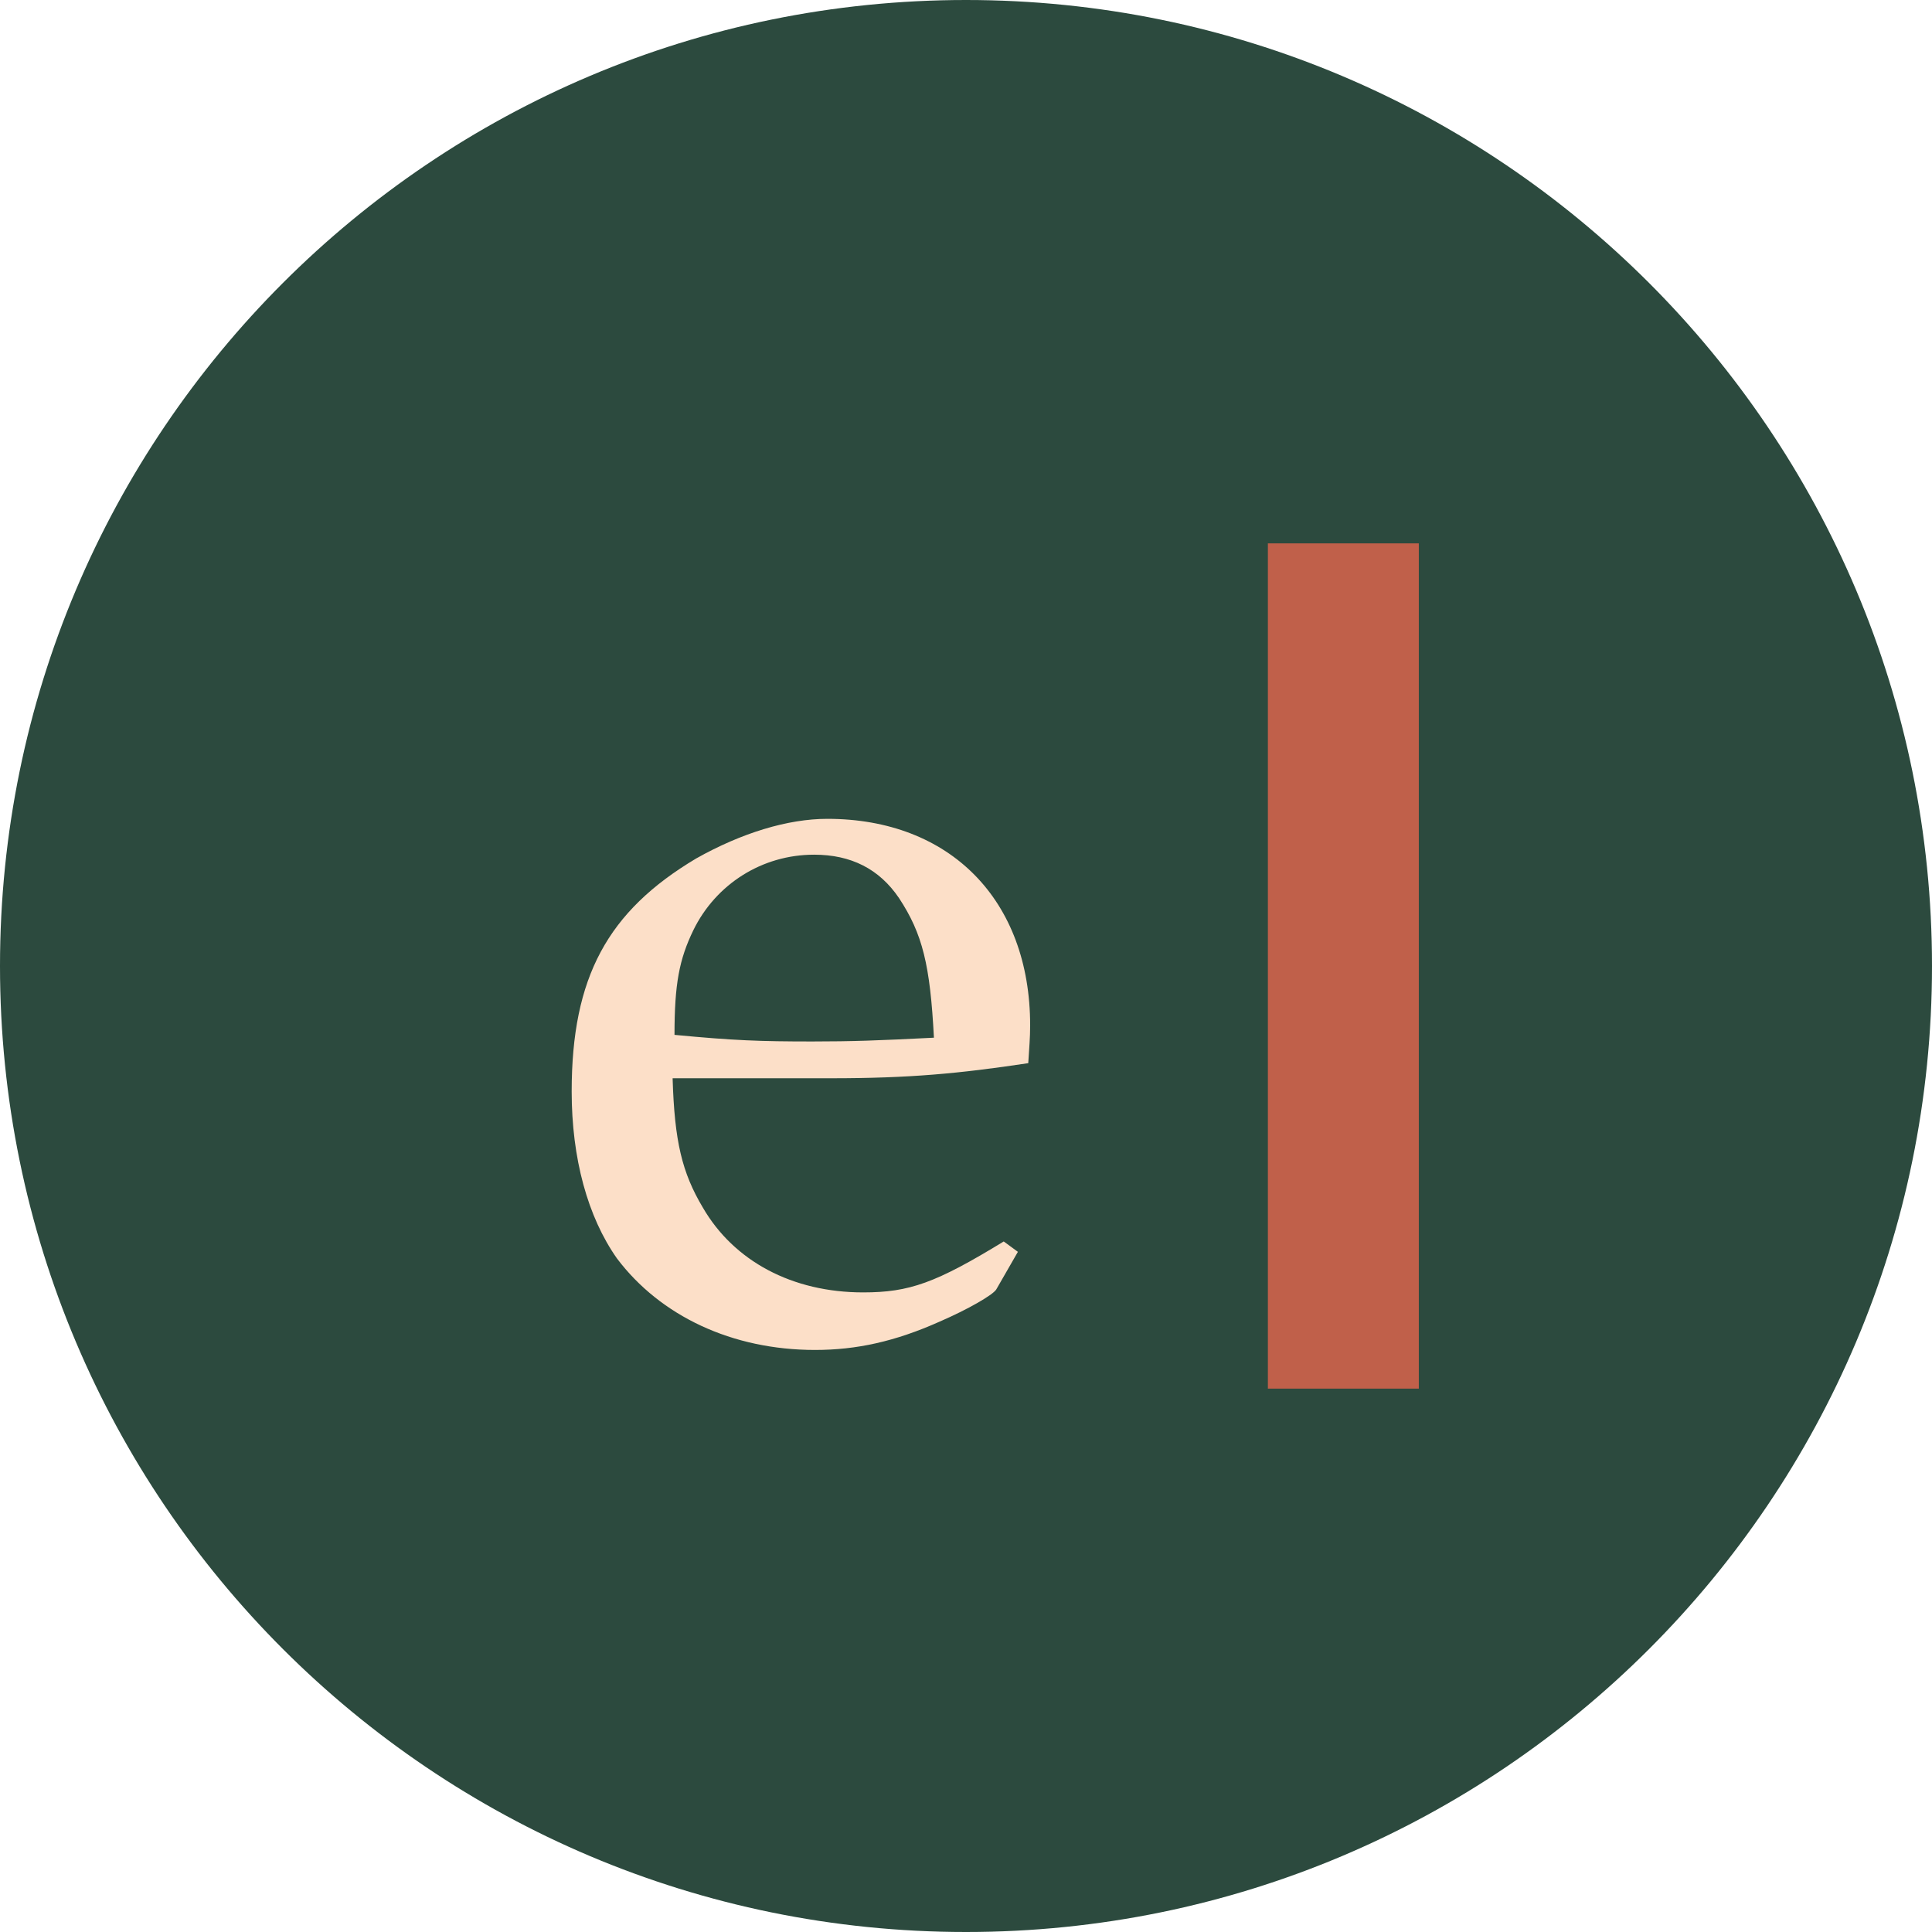
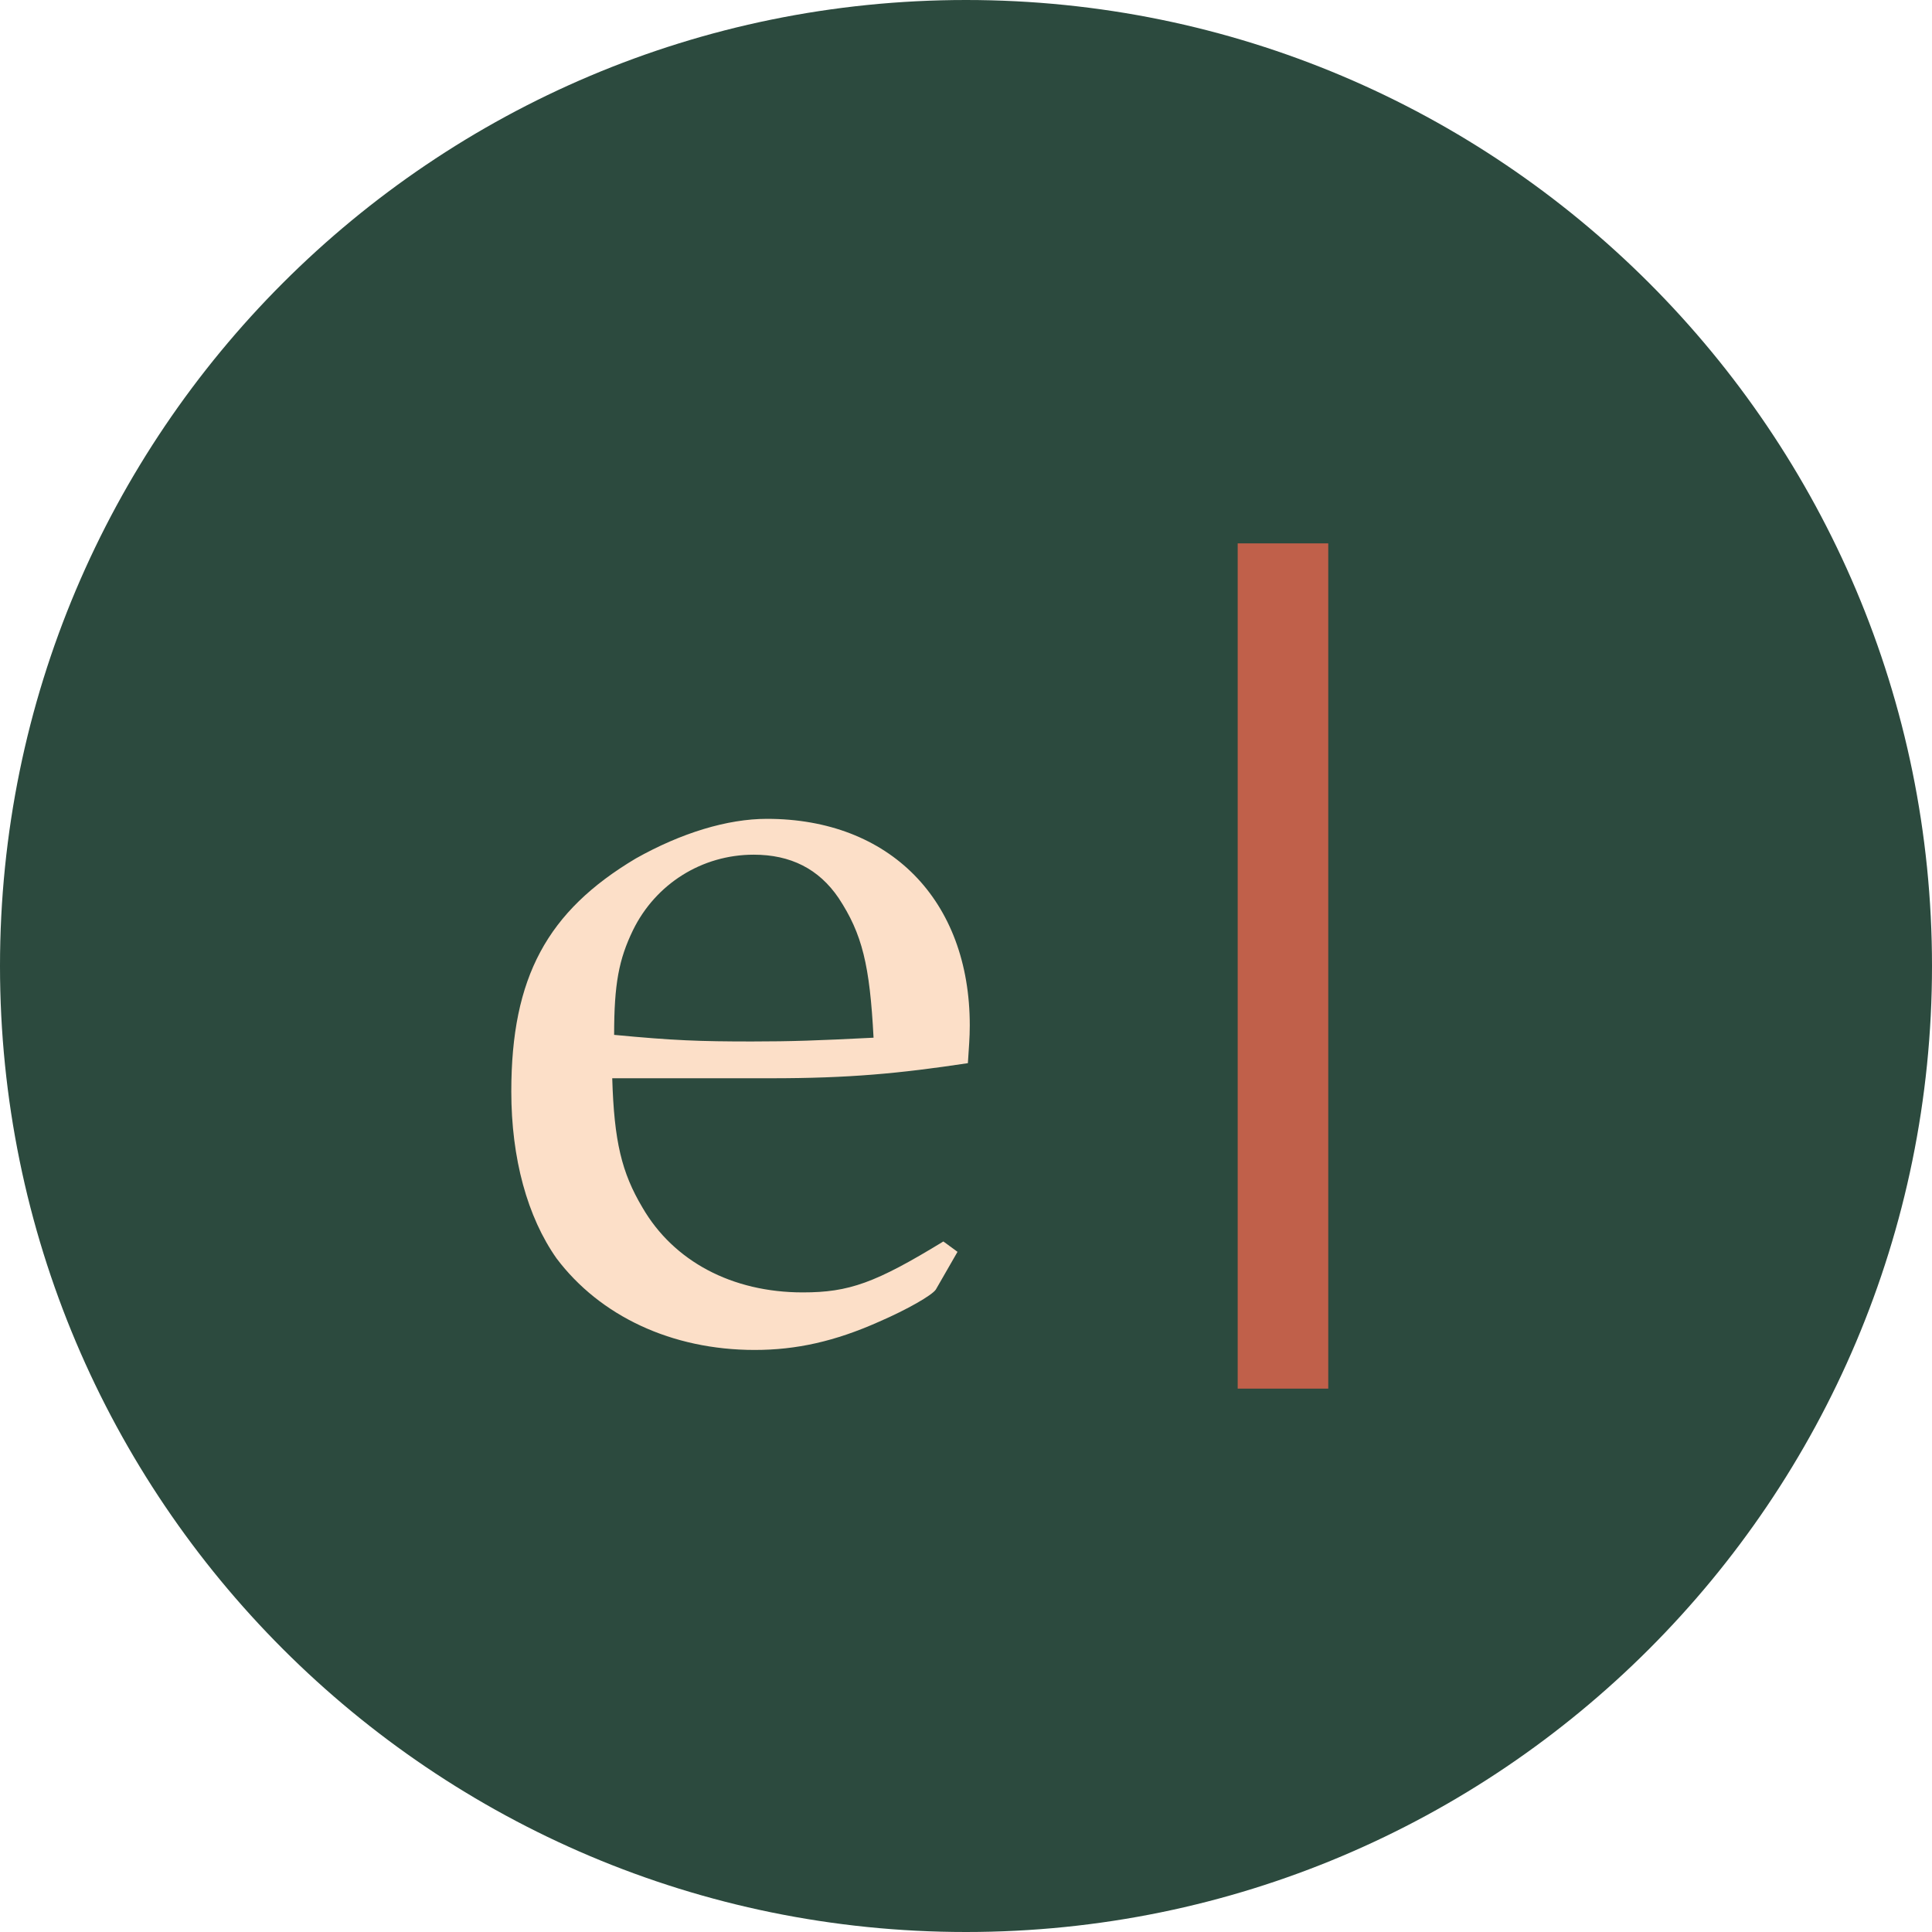
<svg xmlns="http://www.w3.org/2000/svg" viewBox="0 0 32 32">
  <circle cx="16" cy="16" r="16" fill="#2C4A3E" />
-   <text x="9" y="22" font-family="Palatino, 'Palatino Linotype', Georgia, serif" font-size="18" fill="#FCDFC8">e</text>
-   <rect x="21" y="9" width="2.5" height="14" fill="#C0604A" />
+   <text x="8" y="22" font-family="Palatino, 'Palatino Linotype', Georgia, serif" font-size="18" fill="#FCDFC8">e</text>
+   <rect x="20.5" y="9" width="1.5" height="14" fill="#C0604A" />
</svg>
